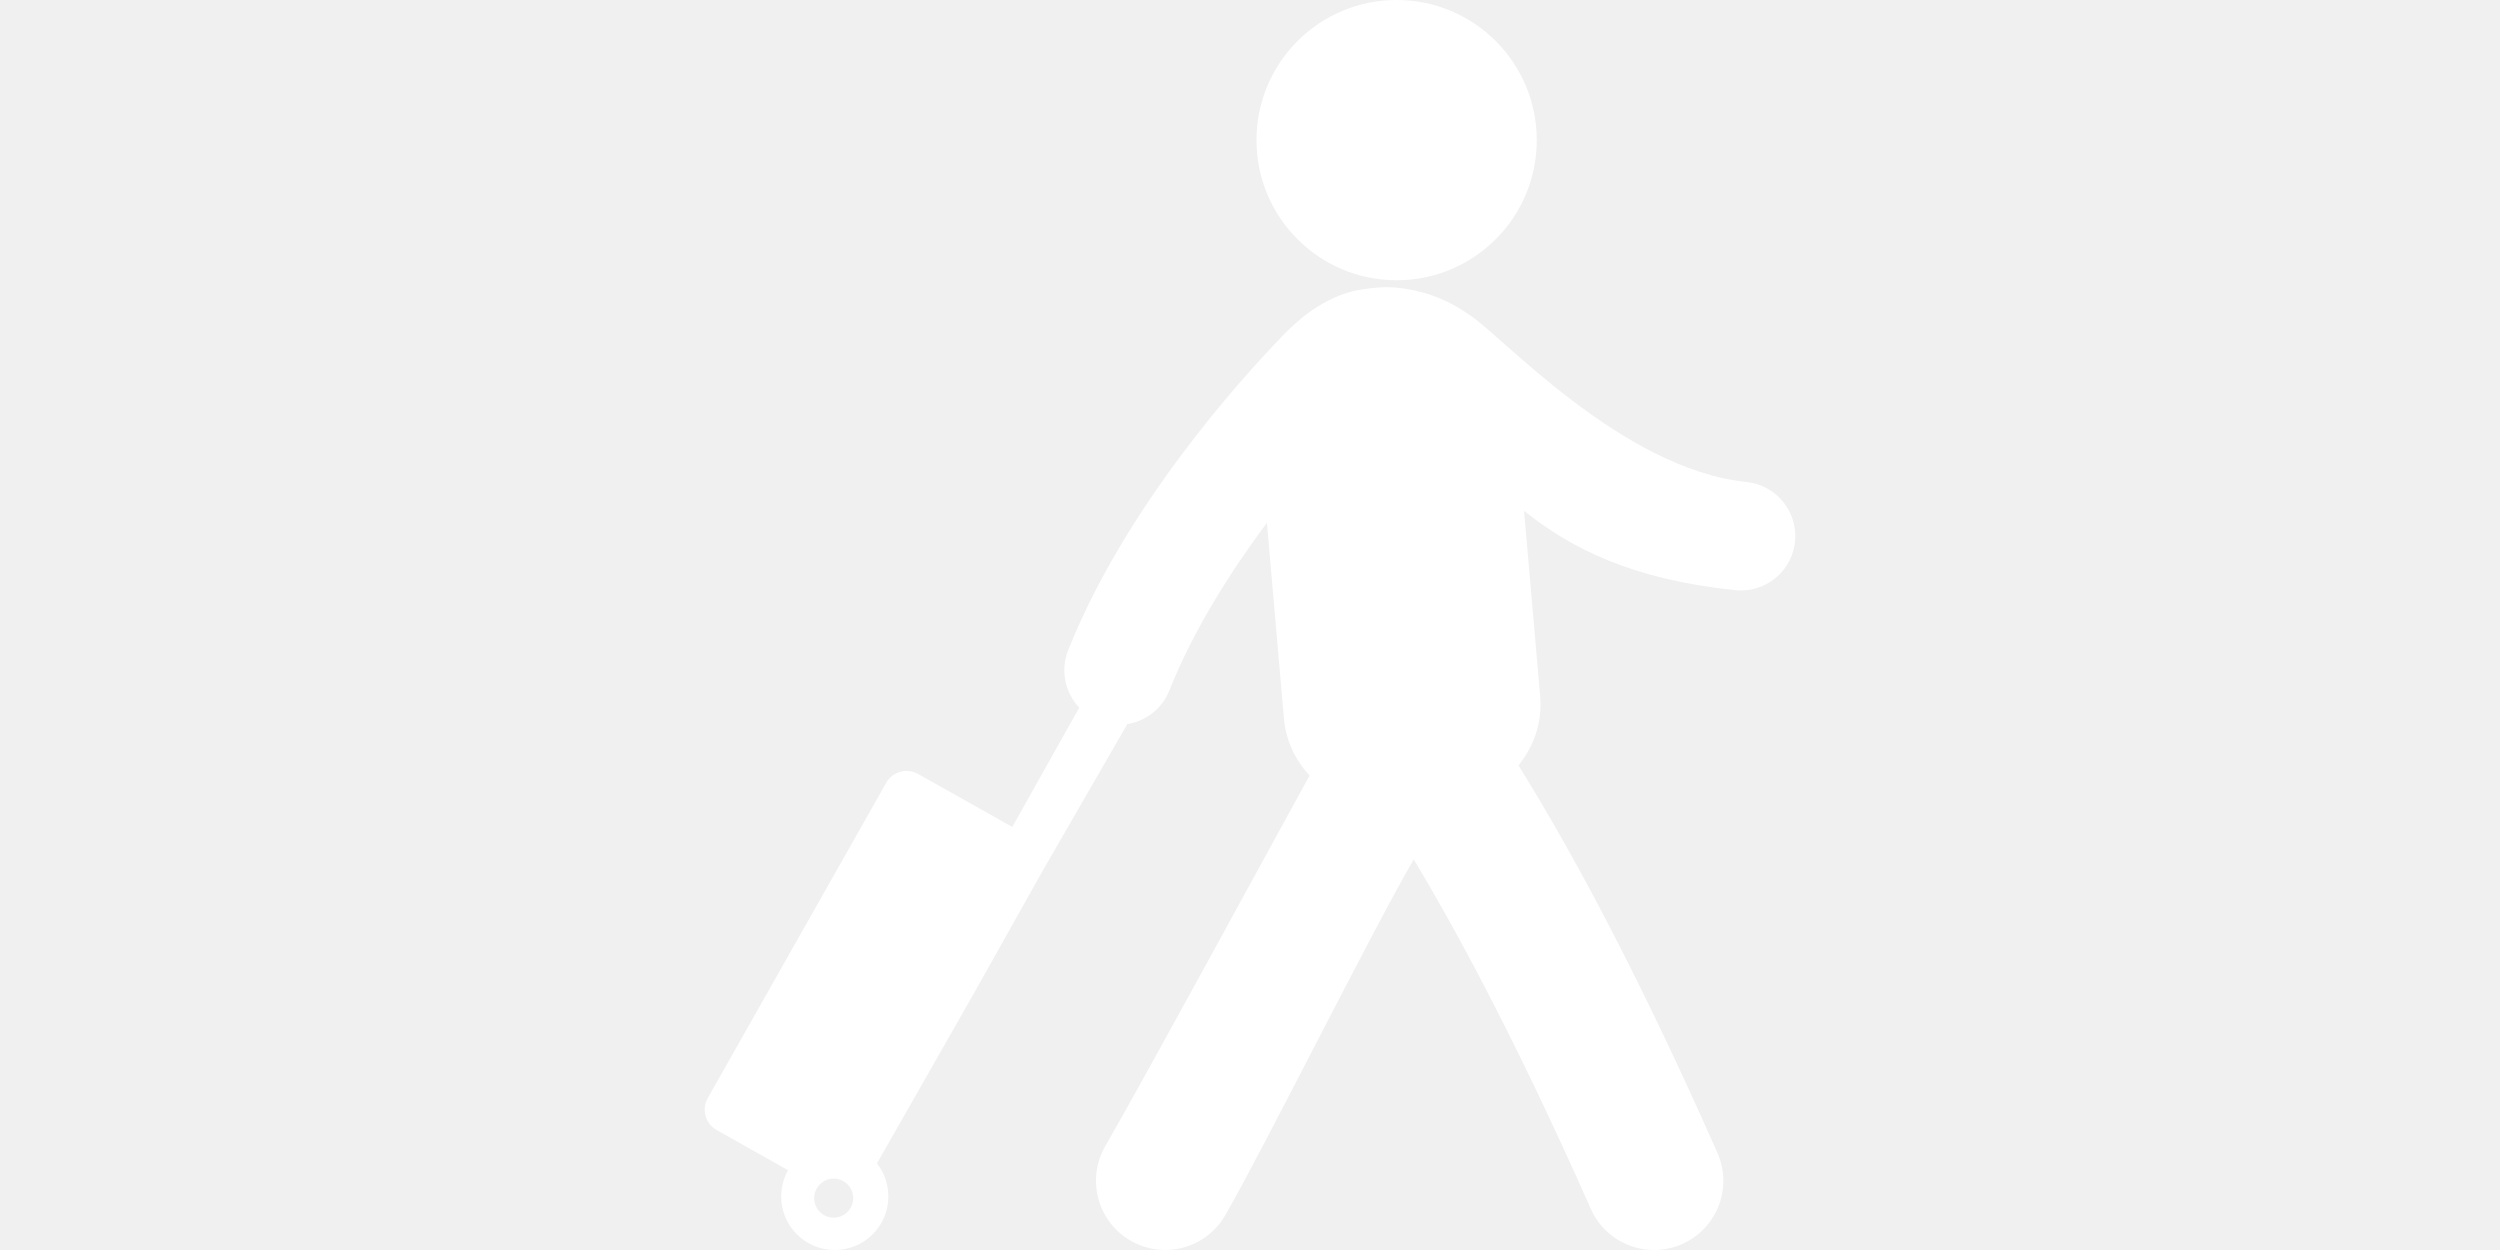
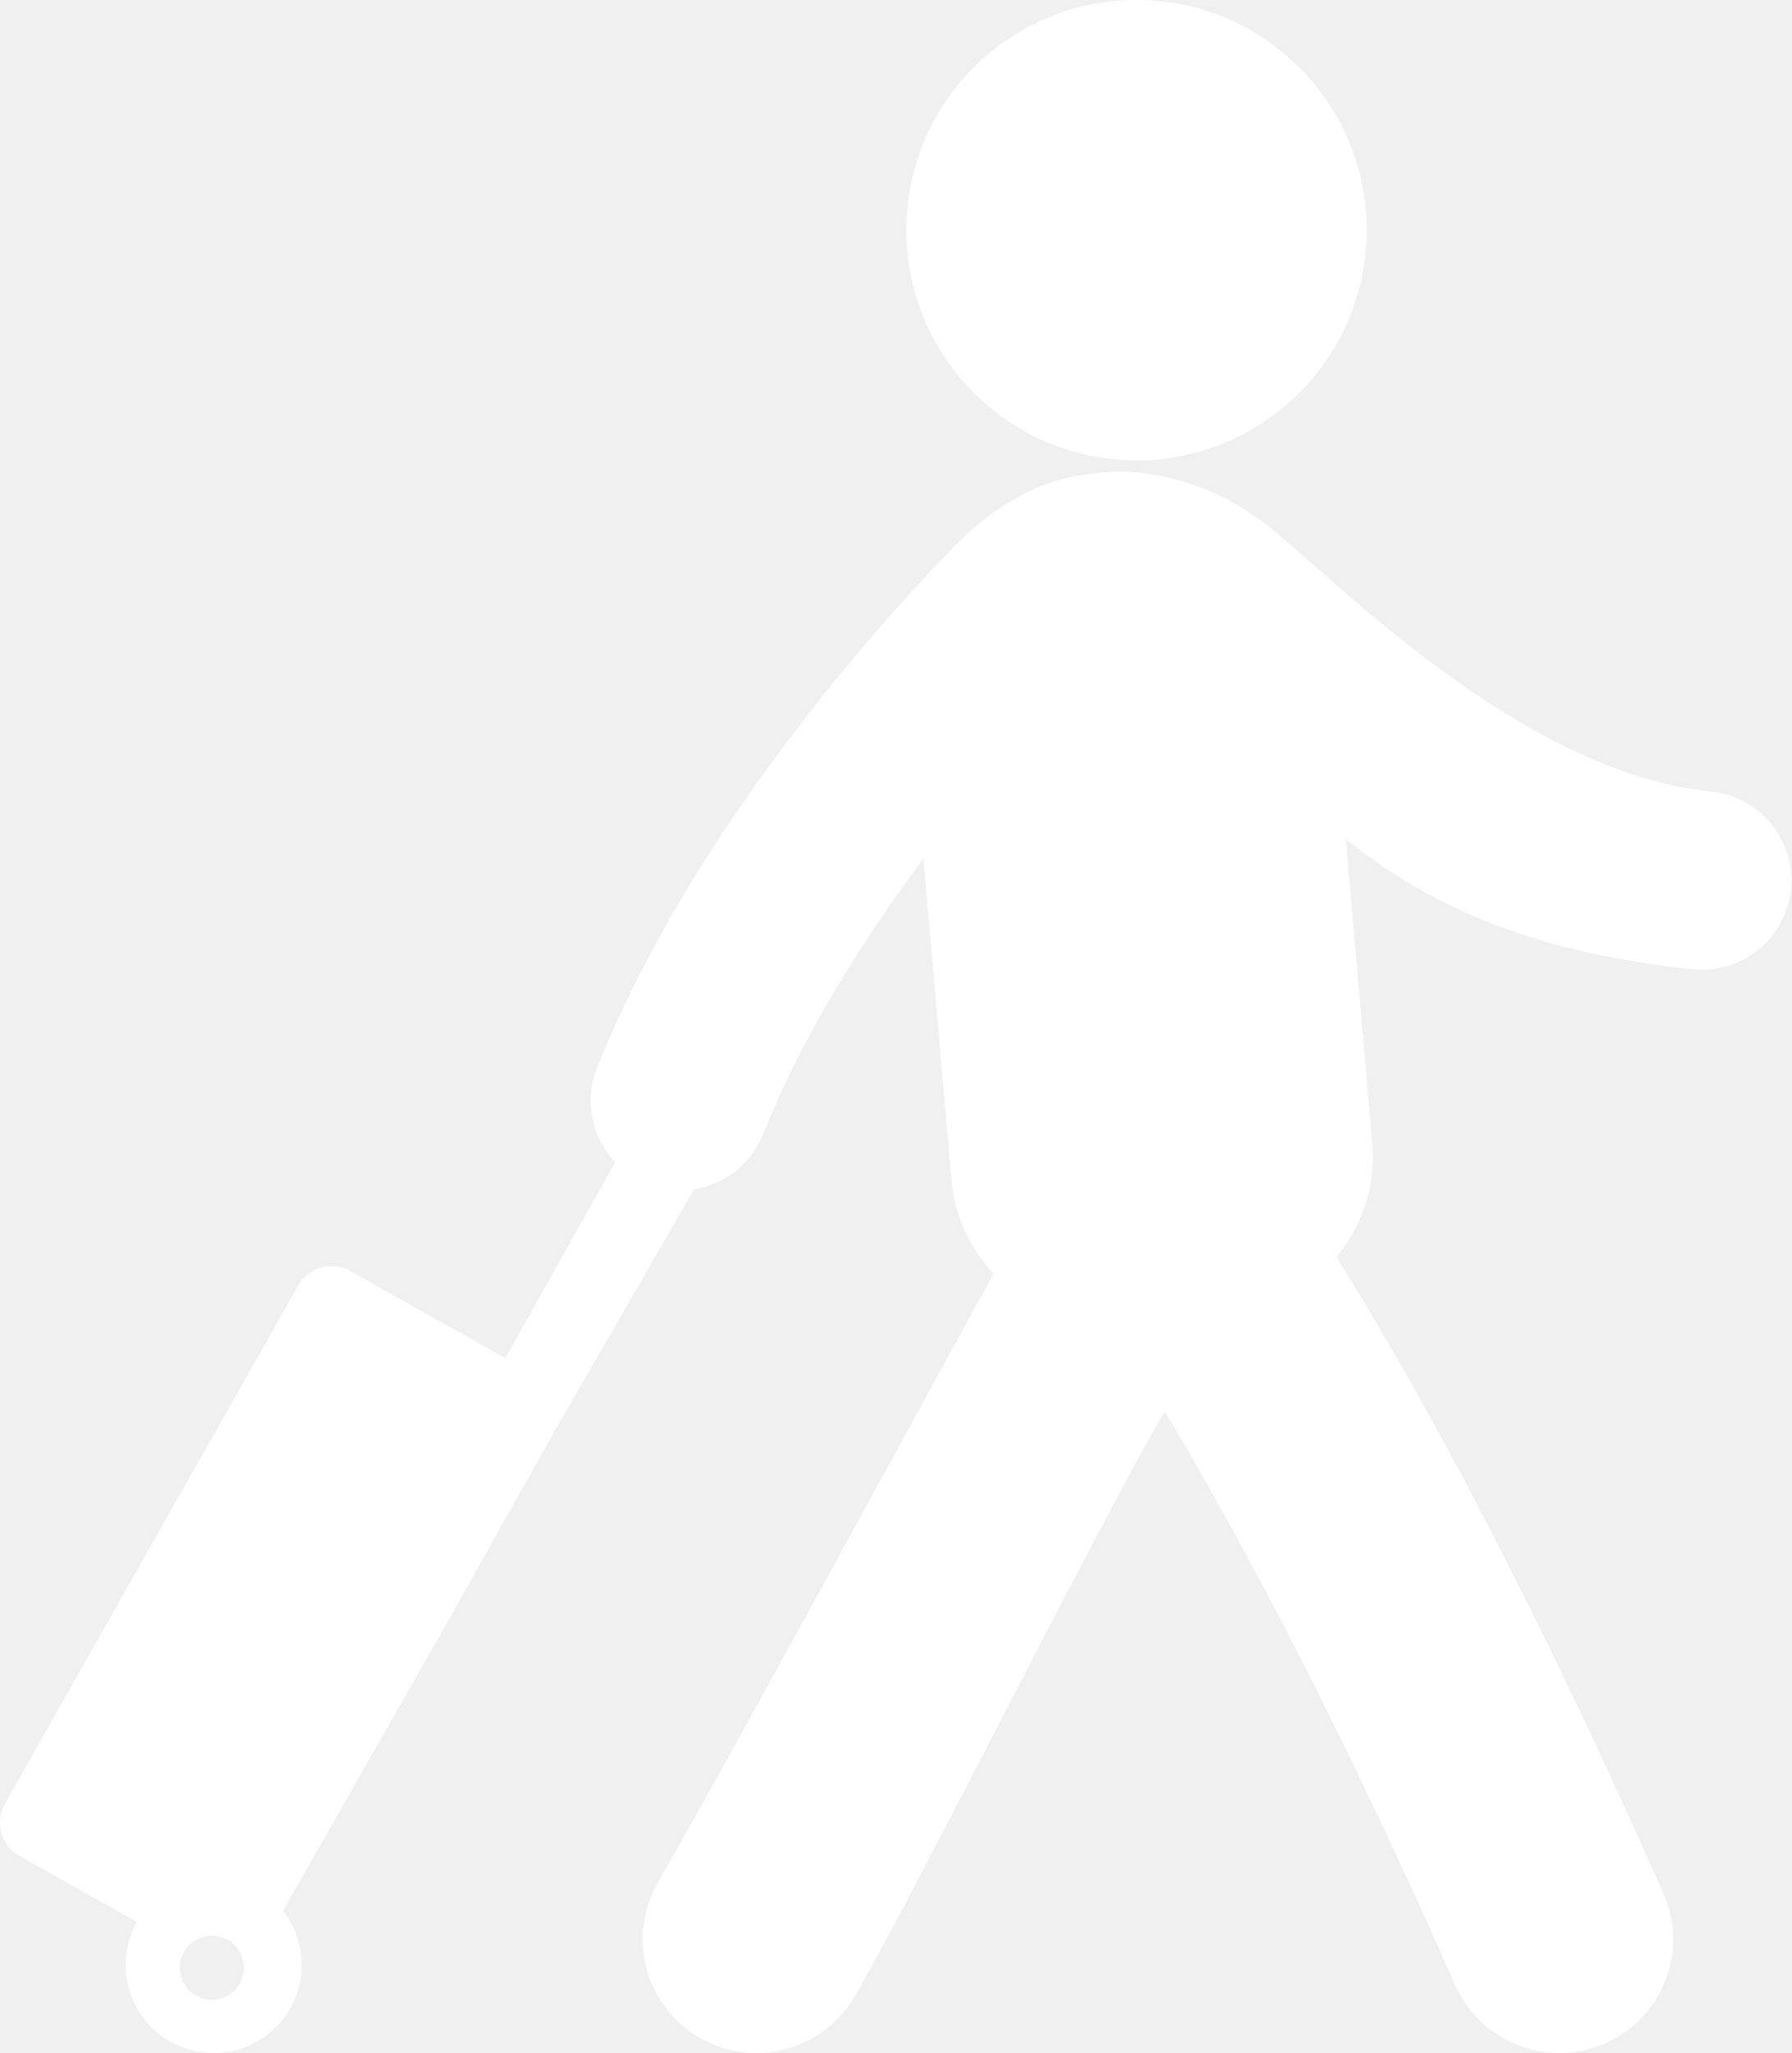
- <svg xmlns="http://www.w3.org/2000/svg" version="1.1" id="Capa_1" x="0px" y="0px" width="600px" height="300px" viewBox="0 0 600 300" enable-background="new 0 0 600 300" xml:space="preserve">
+ <svg xmlns="http://www.w3.org/2000/svg" version="1.1" id="Capa_1" x="0px" y="0px" width="261.742px" height="300px" viewBox="169.129 0 261.742 300" enable-background="new 169.129 0 261.742 300" xml:space="preserve">
  <g>
    <g>
      <circle fill="#FFFFFF" cx="335.188" cy="33.632" r="33.632" />
      <path fill="#FFFFFF" d="M419.14,115.669c-30.054-3.091-59.194-35.614-66.527-40.118c-4.499-3.248-9.82-5.375-14.91-6.169    c0,0-3.618-0.75-7.357-0.338c-3.578,0.397-9.021,0.583-16.987,6.521c-0.576,0.358-4.646,3.902-5.93,5.446    c-9.917,10.278-37.395,40.675-51.073,75.06c-1.933,4.885-0.707,10.19,2.661,13.769l-16.063,28.623l-22.628-12.713    c-2.701-1.52-6.129-0.57-7.647,2.135l-42.829,75.68c-1.516,2.701-0.557,6.145,2.151,7.648l17.13,9.634    c-2.727,4.854-2.071,11.134,2.049,15.308c4.968,5.071,13.129,5.133,18.191,0.15c4.705-4.641,5.089-12.011,1.103-17.092    l23.386-41.031l16.384-29.193l20.308-35.205c4.391-0.698,8.327-3.625,10.095-8.066c5.789-14.574,14.753-28.618,23.411-40.254    l4.079,46.885c0.473,5.508,2.767,10.127,6.168,13.774c-10.519,19.073-38.824,71.232-49.043,88.953    c-4.578,7.952-1.857,18.114,6.091,22.697c2.984,1.711,6.286,2.415,9.484,2.185c5.319-0.385,10.352-3.323,13.212-8.284    c9.521-16.506,34.354-66.6,45.246-85.429c8.732,14.511,23.61,41.215,42.484,83.857c2.744,6.215,8.826,9.897,15.209,9.897    c2.258,0,4.533-0.454,6.725-1.427c8.387-3.711,12.183-13.521,8.462-21.908c-22.258-50.323-38.646-78.26-47.727-92.972    c3.589-4.505,5.751-10.104,5.185-16.677l-3.861-44.409c11.186,8.931,25.781,16.455,50.702,19.032    c0.463,0.049,0.911,0.072,1.364,0.072c6.601,0,12.276-4.995,12.97-11.709C431.529,122.823,426.317,116.407,419.14,115.669z     M200.086,292.234c-2.588,0-4.687-2.098-4.687-4.684s2.099-4.684,4.687-4.684c2.584,0,4.684,2.098,4.684,4.684    C204.769,290.139,202.671,292.234,200.086,292.234z" />
    </g>
  </g>
</svg>
